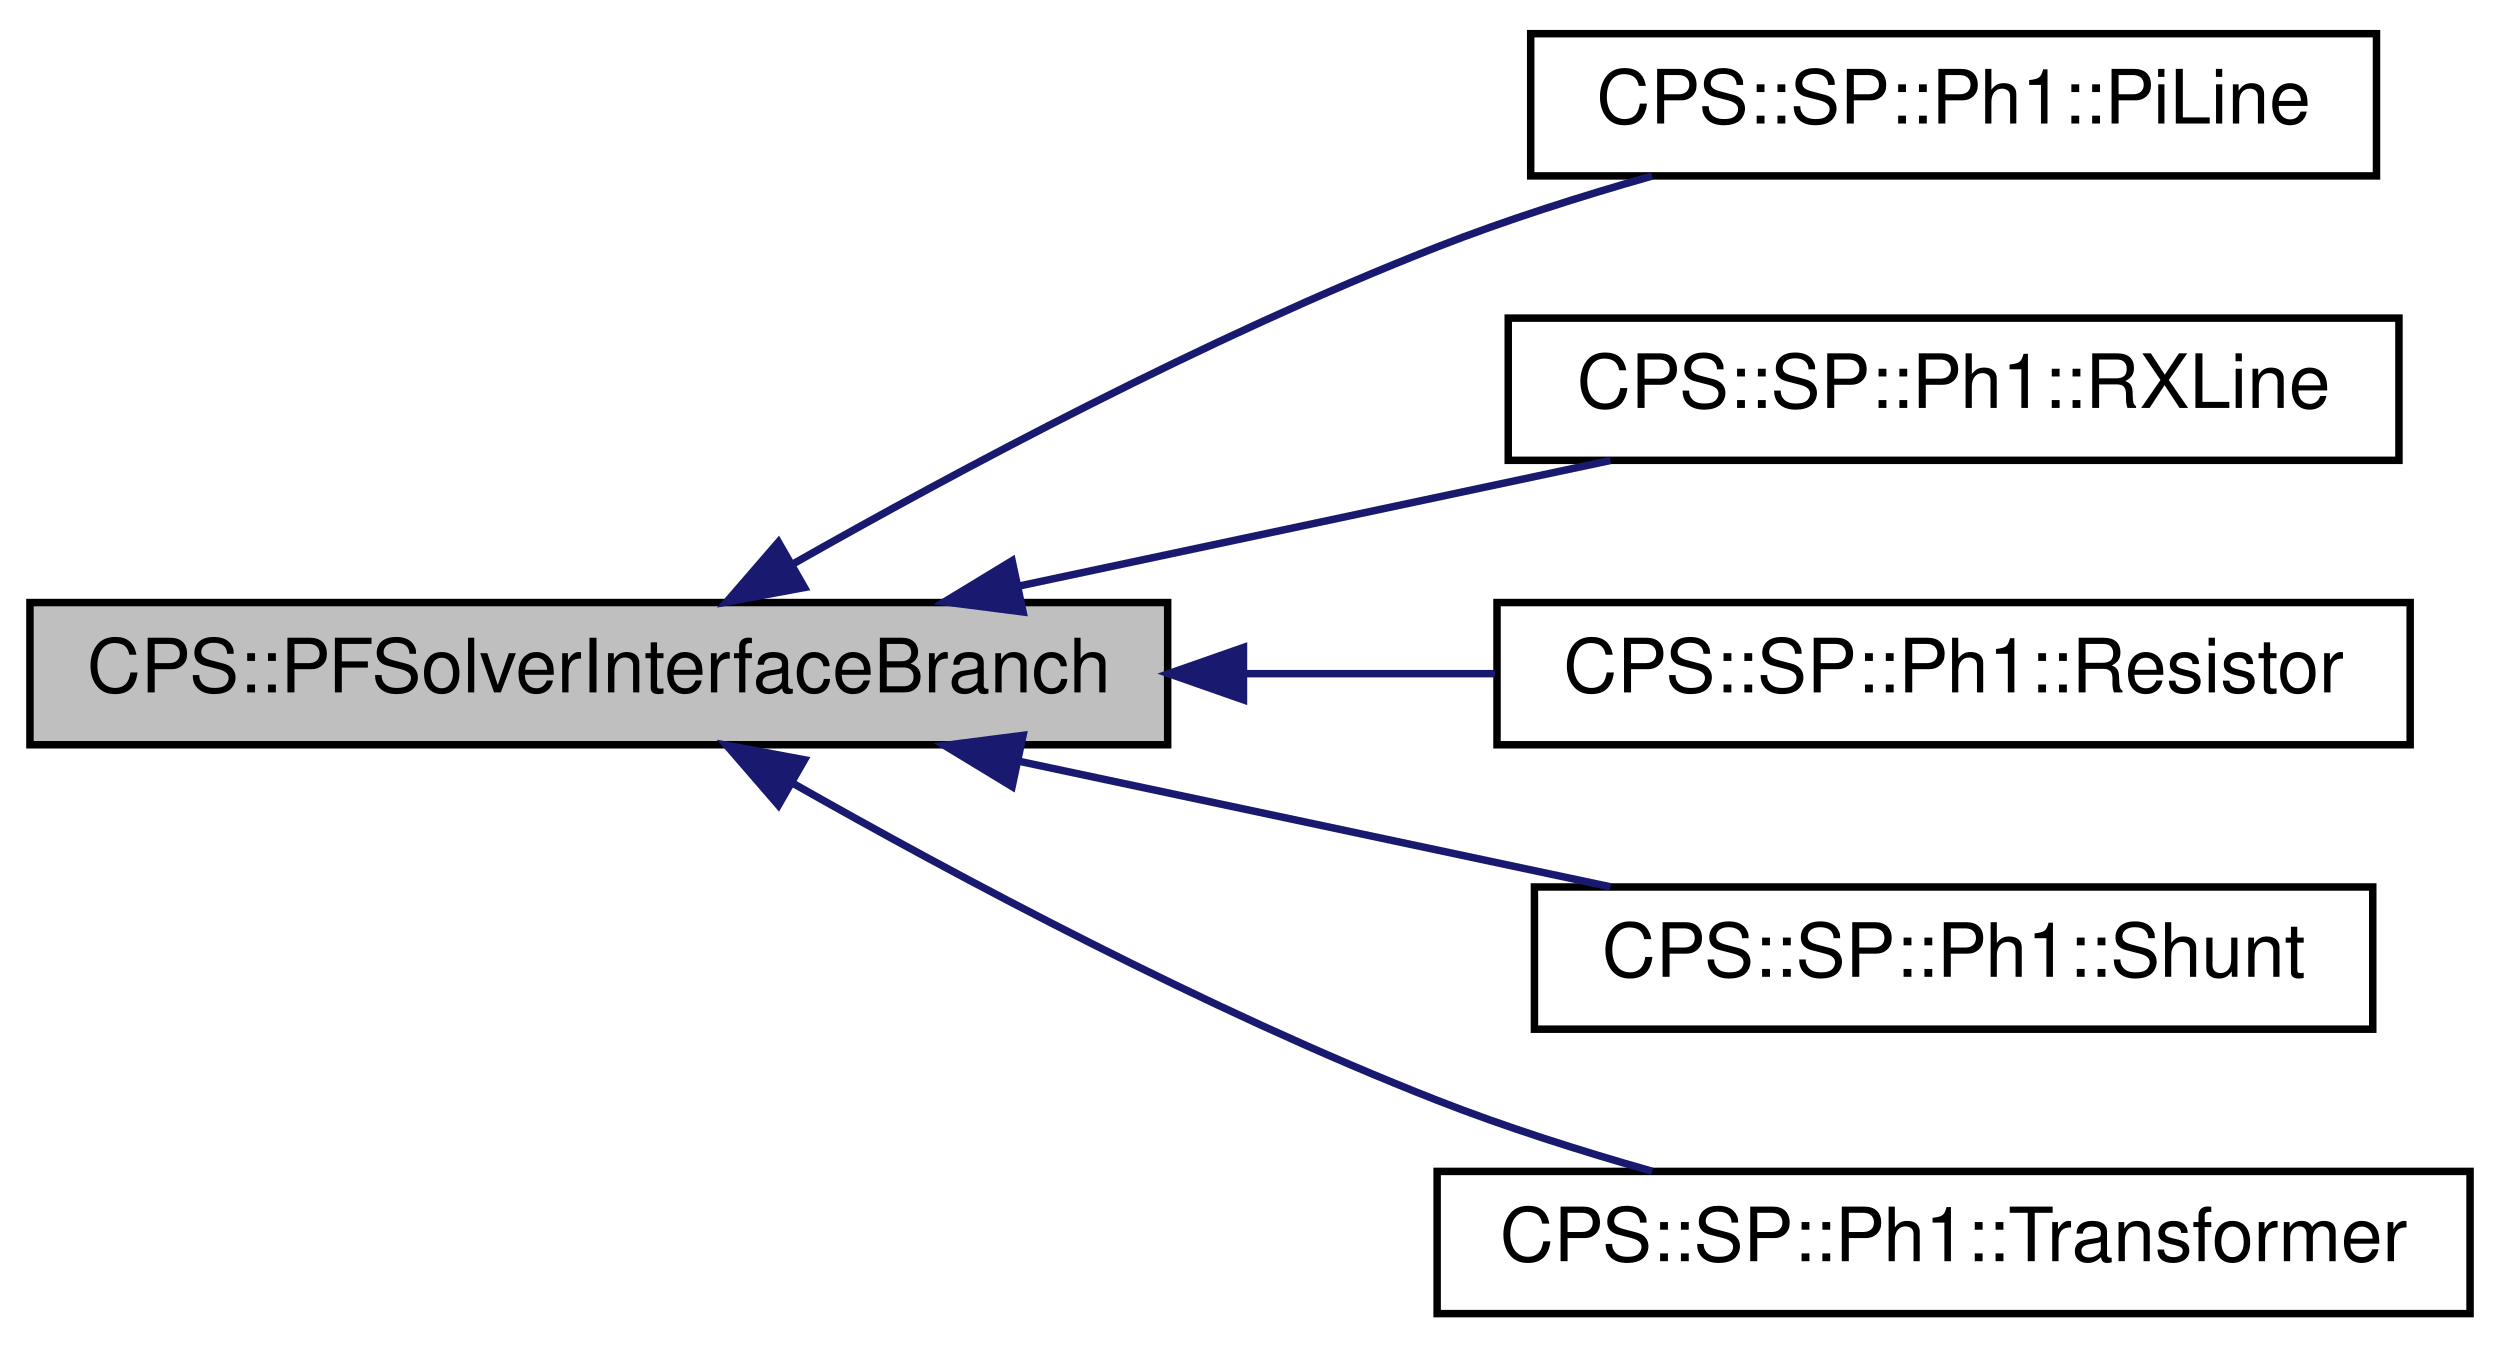
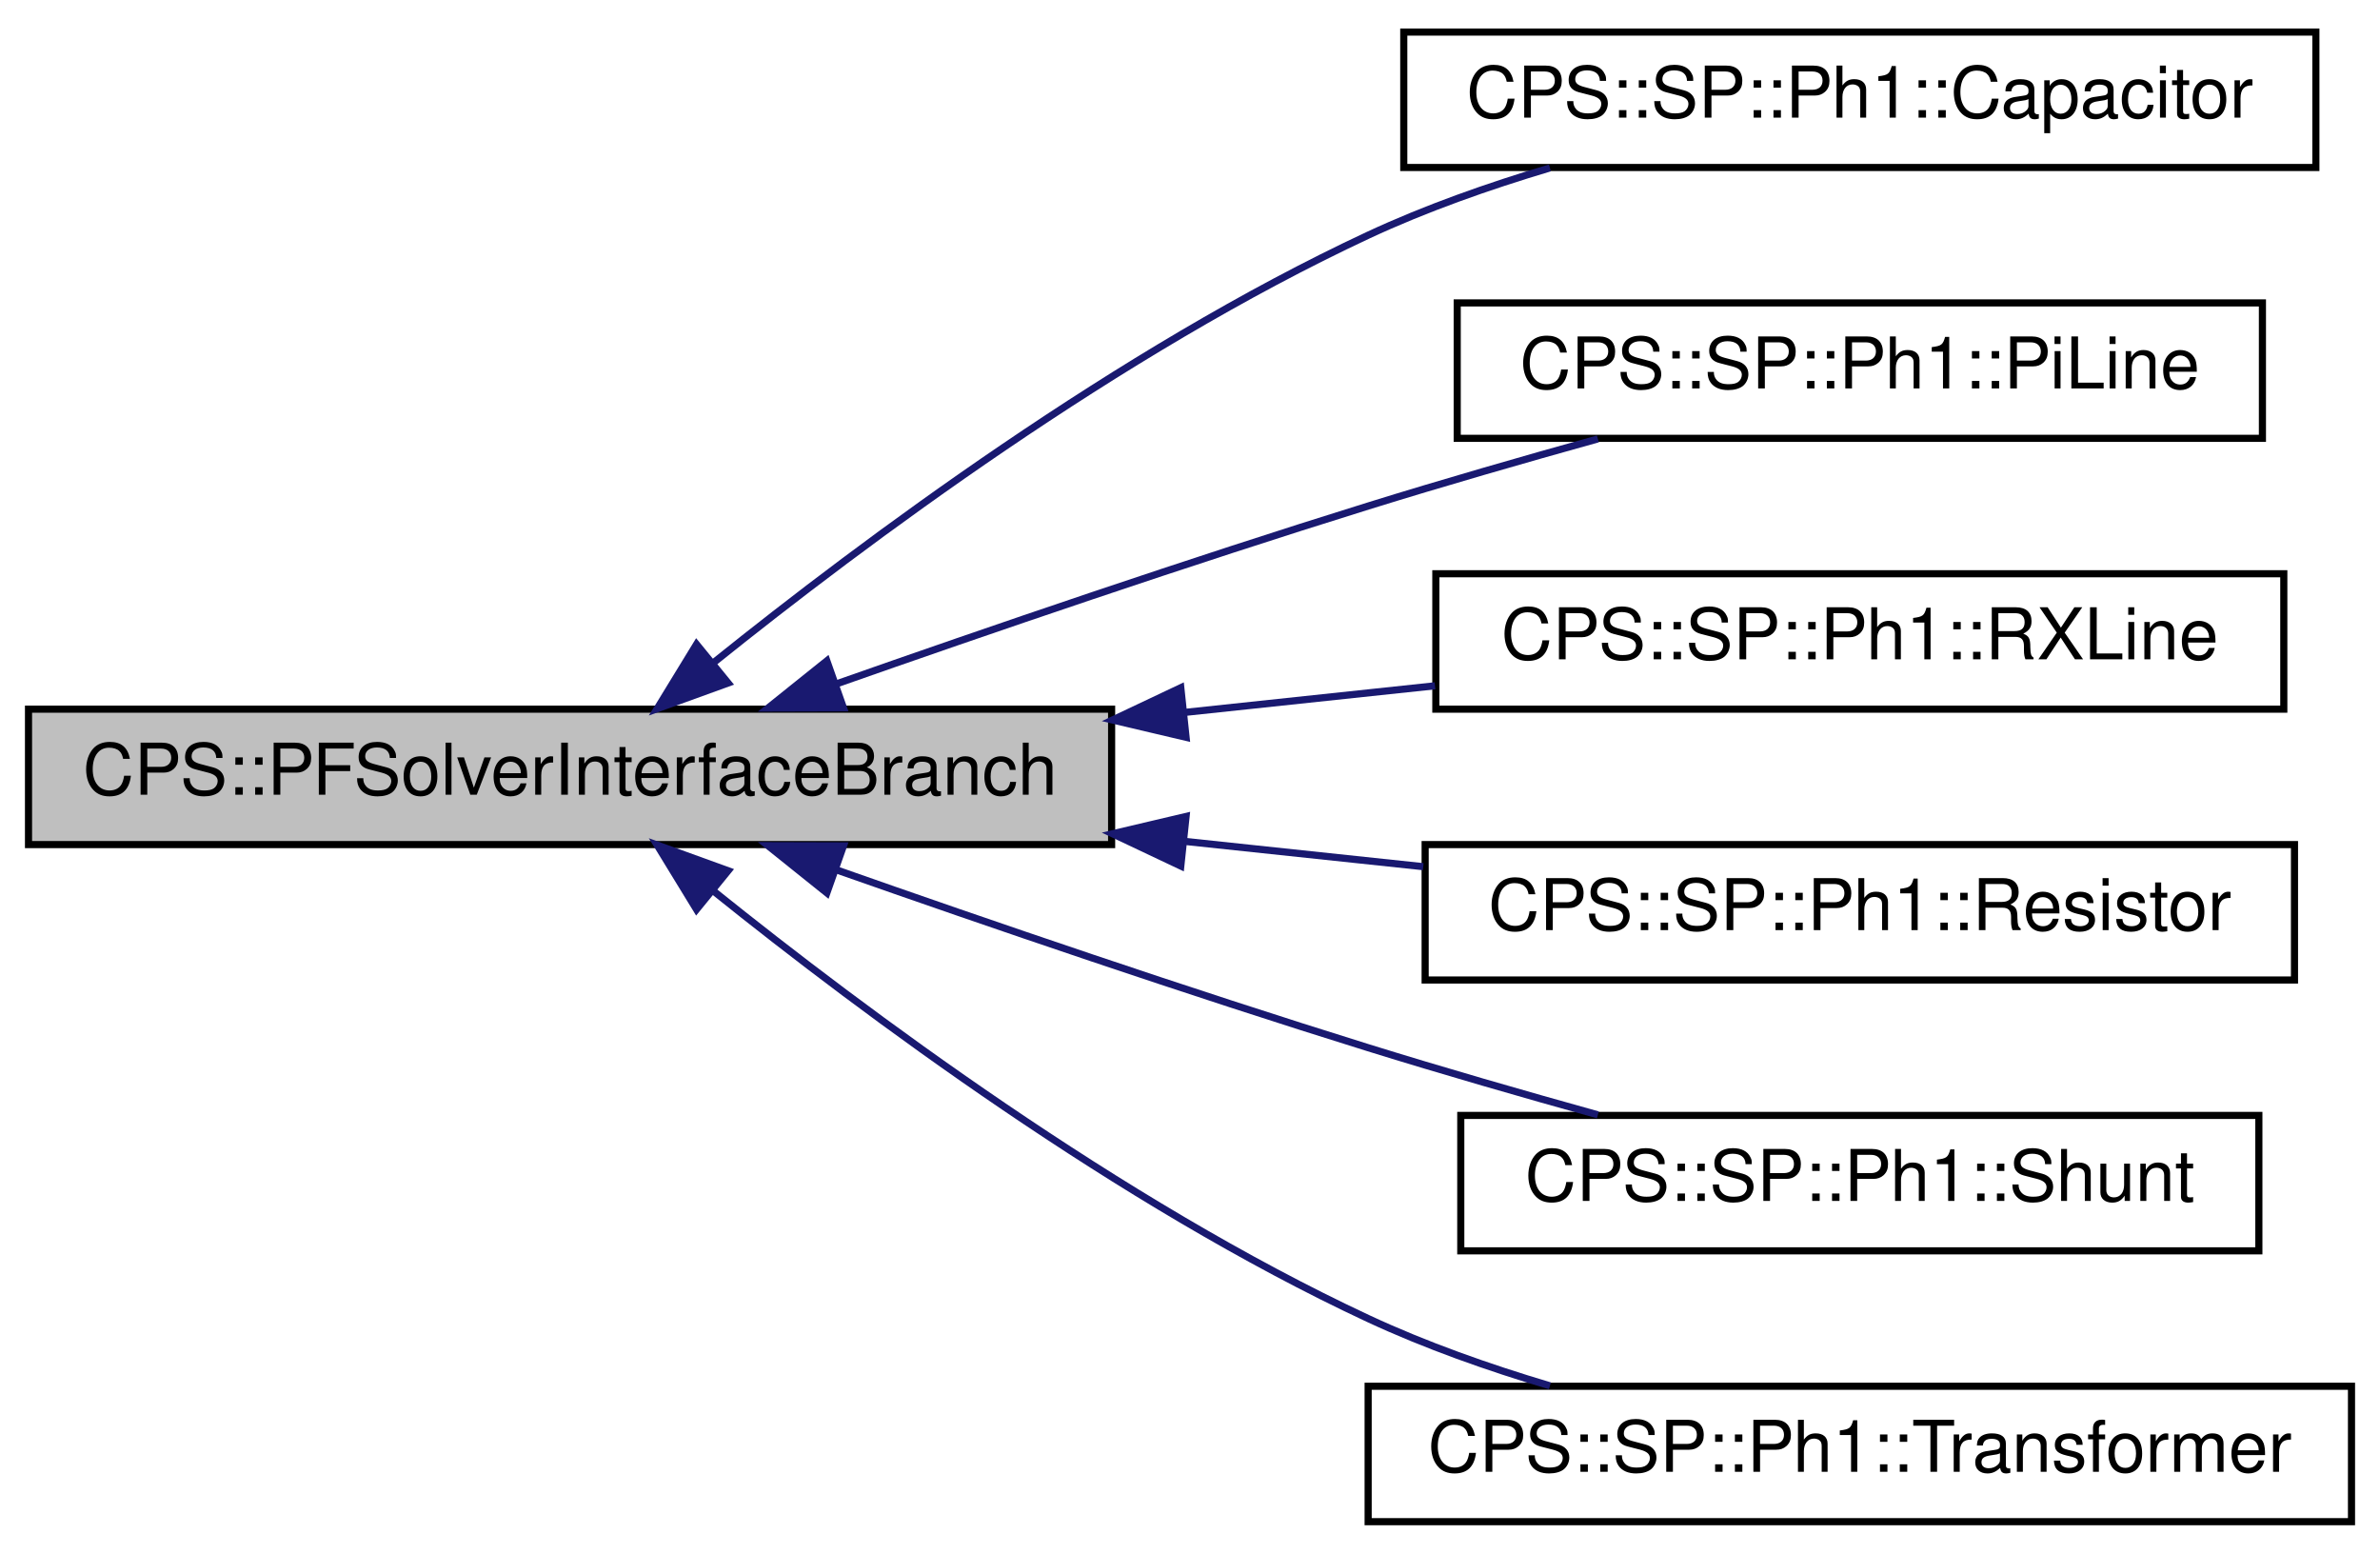
- <svg xmlns="http://www.w3.org/2000/svg" xmlns:xlink="http://www.w3.org/1999/xlink" width="334pt" height="180pt" viewBox="0.00 0.00 334.00 180.00">
-   <g id="graph0" class="graph" transform="scale(1 1) rotate(0) translate(4 176)">
+ <svg xmlns="http://www.w3.org/2000/svg" xmlns:xlink="http://www.w3.org/1999/xlink" width="334pt" height="218pt" viewBox="0.00 0.00 334.00 218.00">
+   <g id="graph0" class="graph" transform="scale(1 1) rotate(0) translate(4 214)">
    <g id="node1" class="node">
      <g id="a_node1">
        <a xlink:title="Common base class of all Component templates.">
-           <polygon fill="#bfbfbf" stroke="black" points="0,-76.5 0,-95.5 152,-95.5 152,-76.5 0,-76.5" />
-           <text text-anchor="middle" x="76" y="-83.5" font-family="Helvetica" font-size="10.00">CPS::PFSolverInterfaceBranch</text>
+           <polygon fill="#bfbfbf" stroke="black" points="0,-95.5 0,-114.5 152,-114.5 152,-95.5 0,-95.5" />
+           <text text-anchor="middle" x="76" y="-102.5" font-family="Helvetica" font-size="10.00">CPS::PFSolverInterfaceBranch</text>
        </a>
      </g>
    </g>
    <g id="node2" class="node">
      <g id="a_node2">
+         <a xlink:href="class_c_p_s_1_1_s_p_1_1_ph1_1_1_capacitor.html" target="_top" xlink:title=" ">
+           <polygon fill="none" stroke="black" points="193,-190.5 193,-209.5 321,-209.5 321,-190.5 193,-190.5" />
+           <text text-anchor="middle" x="257" y="-197.5" font-family="Helvetica" font-size="10.00">CPS::SP::Ph1::Capacitor</text>
+         </a>
+       </g>
+     </g>
+     <g id="edge1" class="edge">
+       <path fill="none" stroke="midnightblue" d="M96.12,-121.01C117.34,-138.06 153.21,-164.77 188,-181 196,-184.73 204.88,-187.87 213.51,-190.44" />
+       <polygon fill="midnightblue" stroke="midnightblue" points="98.18,-118.17 88.22,-114.56 93.75,-123.6 98.18,-118.17" />
+     </g>
+     <g id="node3" class="node">
+       <g id="a_node3">
        <a xlink:href="class_c_p_s_1_1_s_p_1_1_ph1_1_1_pi_line.html" target="_top" xlink:title="PI-line static phasor model.">
          <polygon fill="none" stroke="black" points="200.5,-152.5 200.5,-171.5 313.5,-171.5 313.5,-152.5 200.5,-152.5" />
          <text text-anchor="middle" x="257" y="-159.5" font-family="Helvetica" font-size="10.00">CPS::SP::Ph1::PiLine</text>
        </a>
      </g>
    </g>
-     <g id="edge1" class="edge">
-       <path fill="none" stroke="midnightblue" d="M101.79,-100.57C123.85,-113.09 157.29,-130.97 188,-143 197.13,-146.58 207.19,-149.77 216.72,-152.48" />
-       <polygon fill="midnightblue" stroke="midnightblue" points="103.48,-97.51 93.07,-95.57 100,-103.58 103.48,-97.51" />
+     <g id="edge2" class="edge">
+       <path fill="none" stroke="midnightblue" d="M113.22,-117.99C134.83,-125.59 162.87,-135.19 188,-143 198.42,-146.24 209.81,-149.52 220.24,-152.42" />
+       <polygon fill="midnightblue" stroke="midnightblue" points="114.37,-114.68 103.77,-114.65 112.04,-121.28 114.37,-114.68" />
    </g>
-     <g id="node3" class="node">
-       <g id="a_node3">
+     <g id="node4" class="node">
+       <g id="a_node4">
        <a xlink:href="class_c_p_s_1_1_s_p_1_1_ph1_1_1_r_x_line.html" target="_top" xlink:title=" ">
          <polygon fill="none" stroke="black" points="197.5,-114.5 197.5,-133.5 316.5,-133.5 316.5,-114.5 197.5,-114.5" />
          <text text-anchor="middle" x="257" y="-121.5" font-family="Helvetica" font-size="10.00">CPS::SP::Ph1::RXLine</text>
        </a>
      </g>
    </g>
-     <g id="edge2" class="edge">
-       <path fill="none" stroke="midnightblue" d="M132.02,-97.68C157.41,-103.07 187.16,-109.39 211.16,-114.48" />
-       <polygon fill="midnightblue" stroke="midnightblue" points="132.68,-94.24 122.17,-95.59 131.22,-101.09 132.68,-94.24" />
+     <g id="edge3" class="edge">
+       <path fill="none" stroke="midnightblue" d="M162.12,-114.03C174.05,-115.3 186.09,-116.58 197.38,-117.78" />
+       <polygon fill="midnightblue" stroke="midnightblue" points="162.45,-110.55 152.13,-112.98 161.71,-117.51 162.45,-110.55" />
    </g>
-     <g id="node4" class="node">
-       <g id="a_node4">
+     <g id="node5" class="node">
+       <g id="a_node5">
        <a xlink:href="class_c_p_s_1_1_s_p_1_1_ph1_1_1_resistor.html" target="_top" xlink:title="Static phasor resistor model.">
          <polygon fill="none" stroke="black" points="196,-76.5 196,-95.5 318,-95.5 318,-76.5 196,-76.5" />
          <text text-anchor="middle" x="257" y="-83.5" font-family="Helvetica" font-size="10.00">CPS::SP::Ph1::Resistor</text>
        </a>
      </g>
    </g>
-     <g id="edge3" class="edge">
-       <path fill="none" stroke="midnightblue" d="M162.42,-86C173.68,-86 185.02,-86 195.73,-86" />
-       <polygon fill="midnightblue" stroke="midnightblue" points="162.13,-82.5 152.13,-86 162.13,-89.5 162.13,-82.5" />
+     <g id="edge4" class="edge">
+       <path fill="none" stroke="midnightblue" d="M162.08,-95.97C173.45,-94.76 184.91,-93.55 195.73,-92.4" />
+       <polygon fill="midnightblue" stroke="midnightblue" points="161.71,-92.49 152.13,-97.02 162.45,-99.45 161.71,-92.49" />
    </g>
-     <g id="node5" class="node">
-       <g id="a_node5">
+     <g id="node6" class="node">
+       <g id="a_node6">
        <a xlink:href="class_c_p_s_1_1_s_p_1_1_ph1_1_1_shunt.html" target="_top" xlink:title=" ">
          <polygon fill="none" stroke="black" points="201,-38.5 201,-57.5 313,-57.5 313,-38.5 201,-38.5" />
          <text text-anchor="middle" x="257" y="-45.5" font-family="Helvetica" font-size="10.00">CPS::SP::Ph1::Shunt</text>
        </a>
      </g>
    </g>
-     <g id="edge4" class="edge">
-       <path fill="none" stroke="midnightblue" d="M132.02,-74.32C157.41,-68.93 187.16,-62.61 211.16,-57.52" />
-       <polygon fill="midnightblue" stroke="midnightblue" points="131.22,-70.91 122.17,-76.41 132.68,-77.76 131.22,-70.91" />
+     <g id="edge5" class="edge">
+       <path fill="none" stroke="midnightblue" d="M113.22,-92.01C134.83,-84.41 162.87,-74.81 188,-67 198.42,-63.76 209.81,-60.48 220.24,-57.58" />
+       <polygon fill="midnightblue" stroke="midnightblue" points="112.04,-88.72 103.77,-95.35 114.37,-95.32 112.04,-88.72" />
    </g>
-     <g id="node6" class="node">
-       <g id="a_node6">
+     <g id="node7" class="node">
+       <g id="a_node7">
        <a xlink:href="class_c_p_s_1_1_s_p_1_1_ph1_1_1_transformer.html" target="_top" xlink:title="Transformer that includes an inductance and resistance.">
          <polygon fill="none" stroke="black" points="188,-0.5 188,-19.5 326,-19.5 326,-0.5 188,-0.5" />
          <text text-anchor="middle" x="257" y="-7.5" font-family="Helvetica" font-size="10.00">CPS::SP::Ph1::Transformer</text>
        </a>
      </g>
    </g>
-     <g id="edge5" class="edge">
-       <path fill="none" stroke="midnightblue" d="M101.79,-71.43C123.85,-58.91 157.29,-41.03 188,-29 197.13,-25.42 207.19,-22.23 216.72,-19.52" />
-       <polygon fill="midnightblue" stroke="midnightblue" points="100,-68.42 93.07,-76.43 103.48,-74.49 100,-68.42" />
+     <g id="edge6" class="edge">
+       <path fill="none" stroke="midnightblue" d="M96.12,-88.99C117.34,-71.94 153.21,-45.23 188,-29 196,-25.27 204.88,-22.13 213.51,-19.56" />
+       <polygon fill="midnightblue" stroke="midnightblue" points="93.75,-86.4 88.22,-95.44 98.18,-91.83 93.75,-86.4" />
    </g>
  </g>
</svg>
